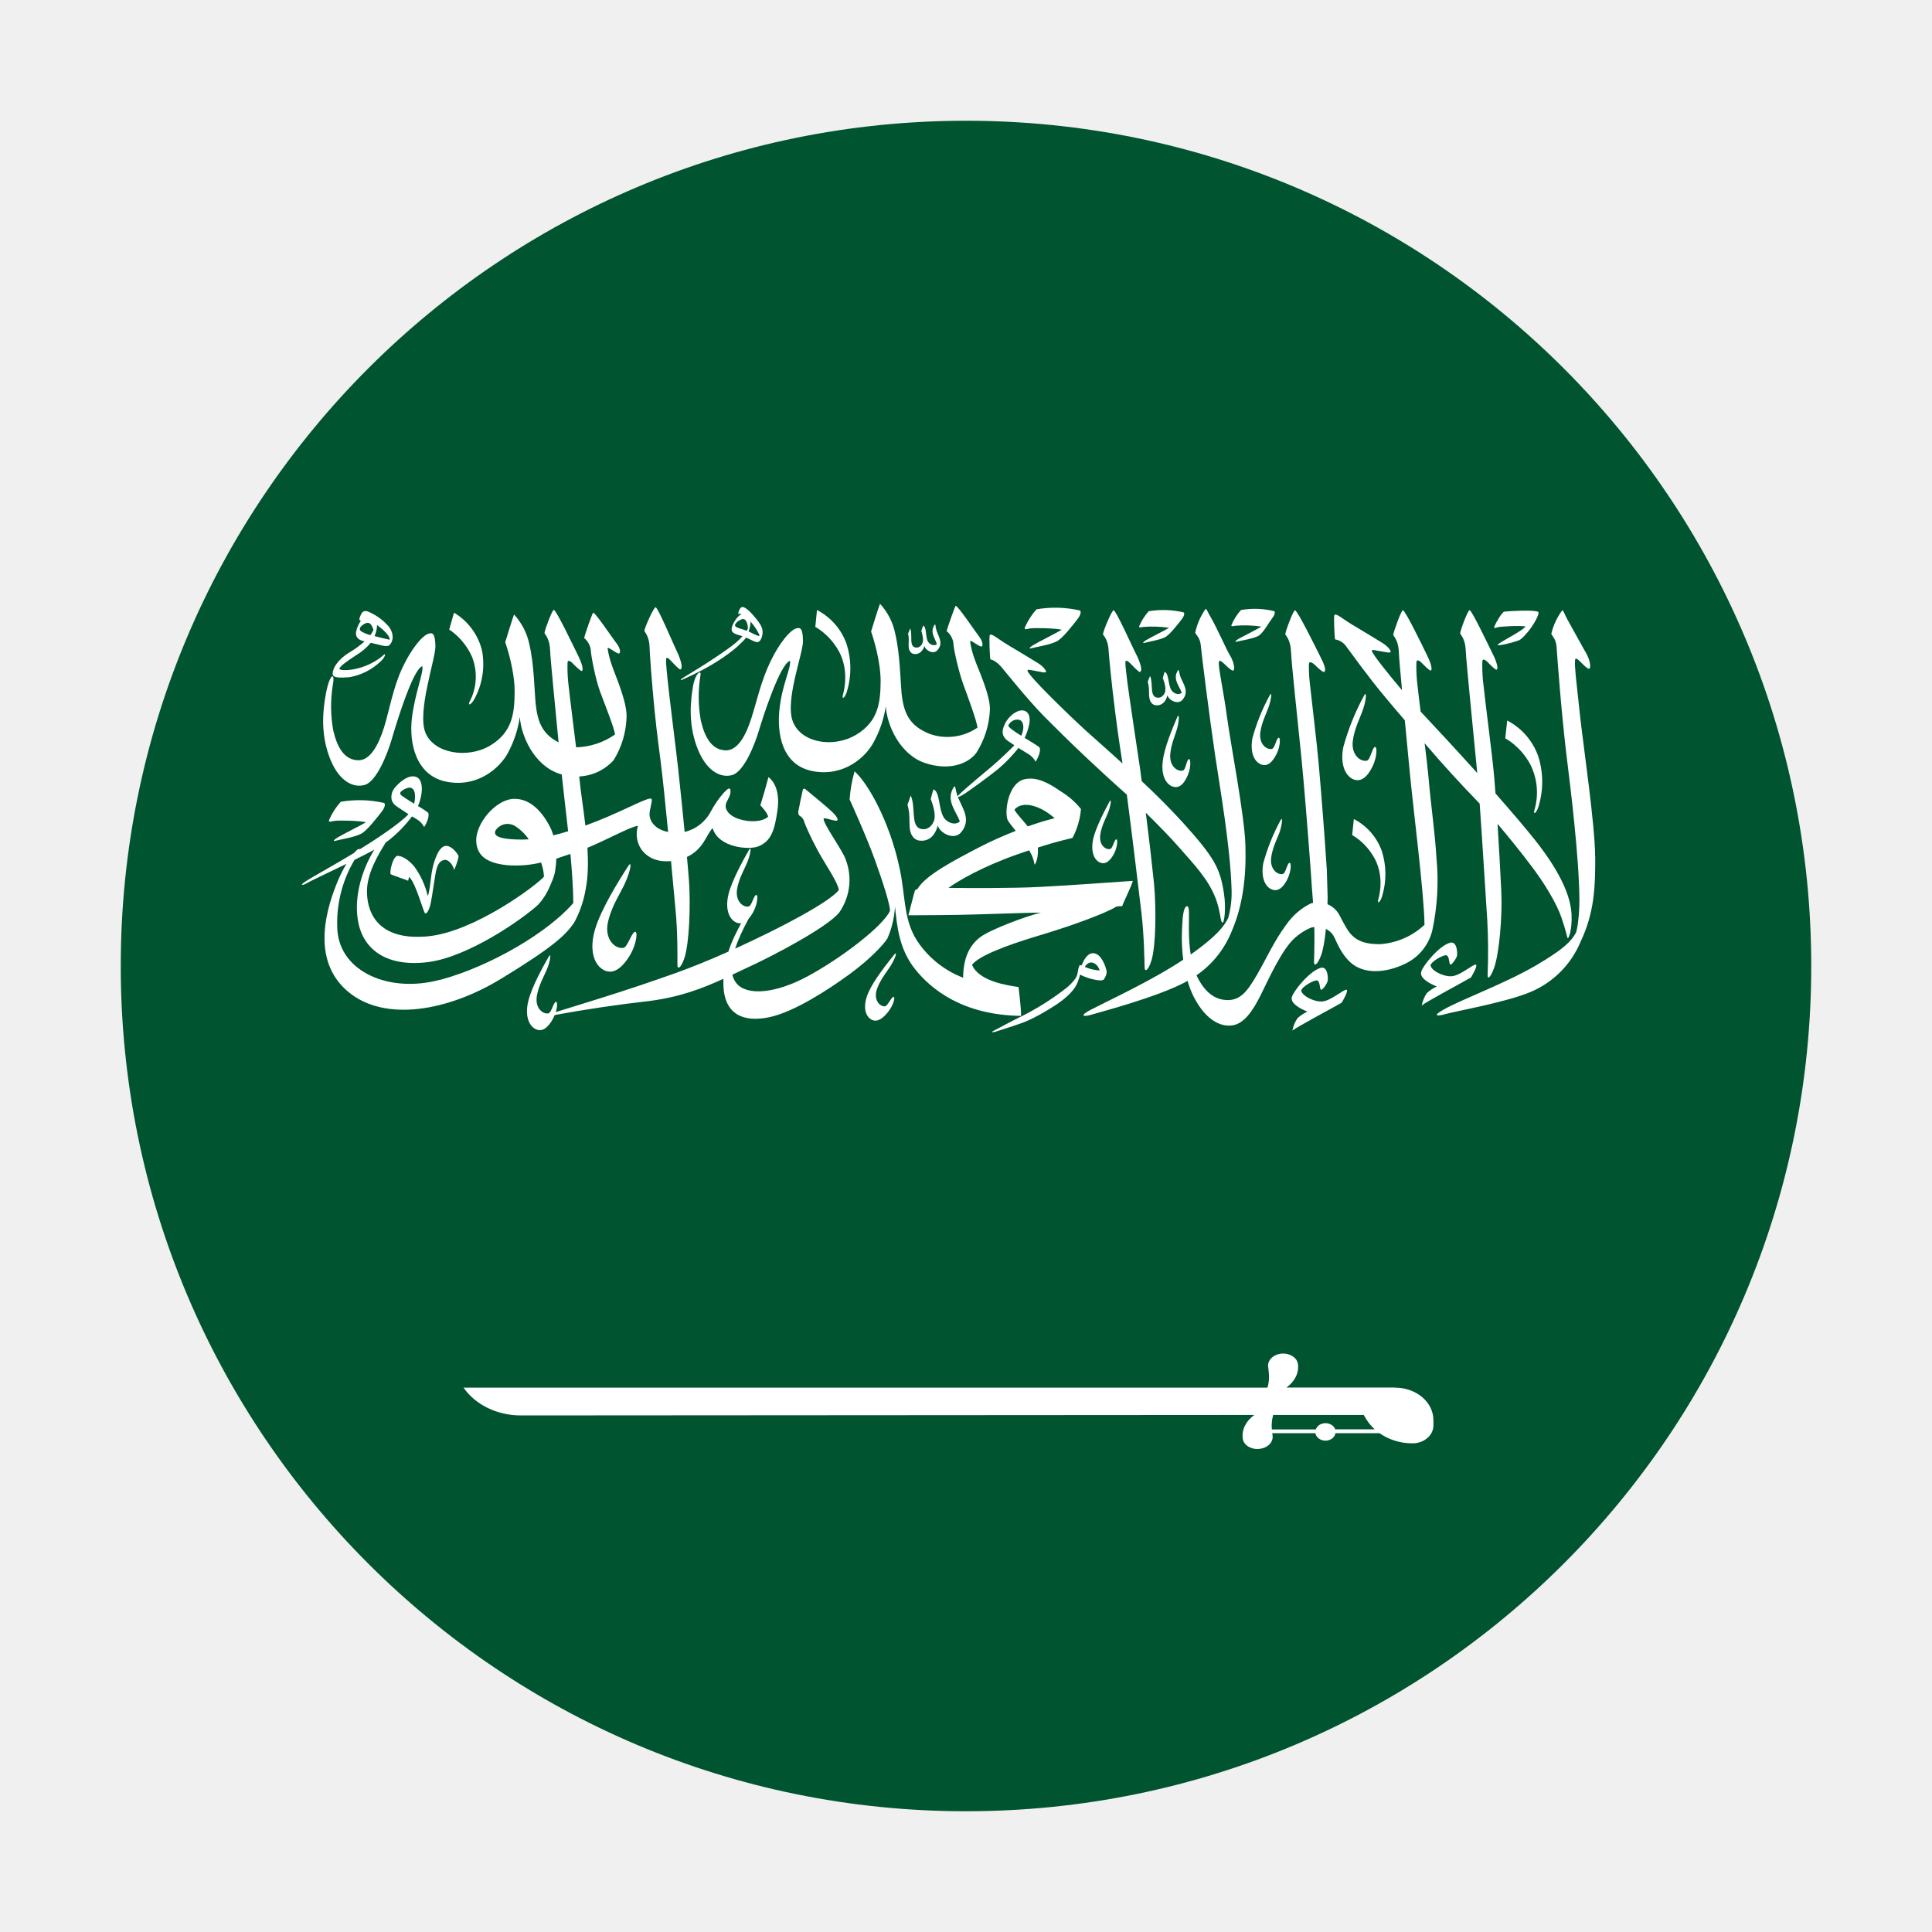
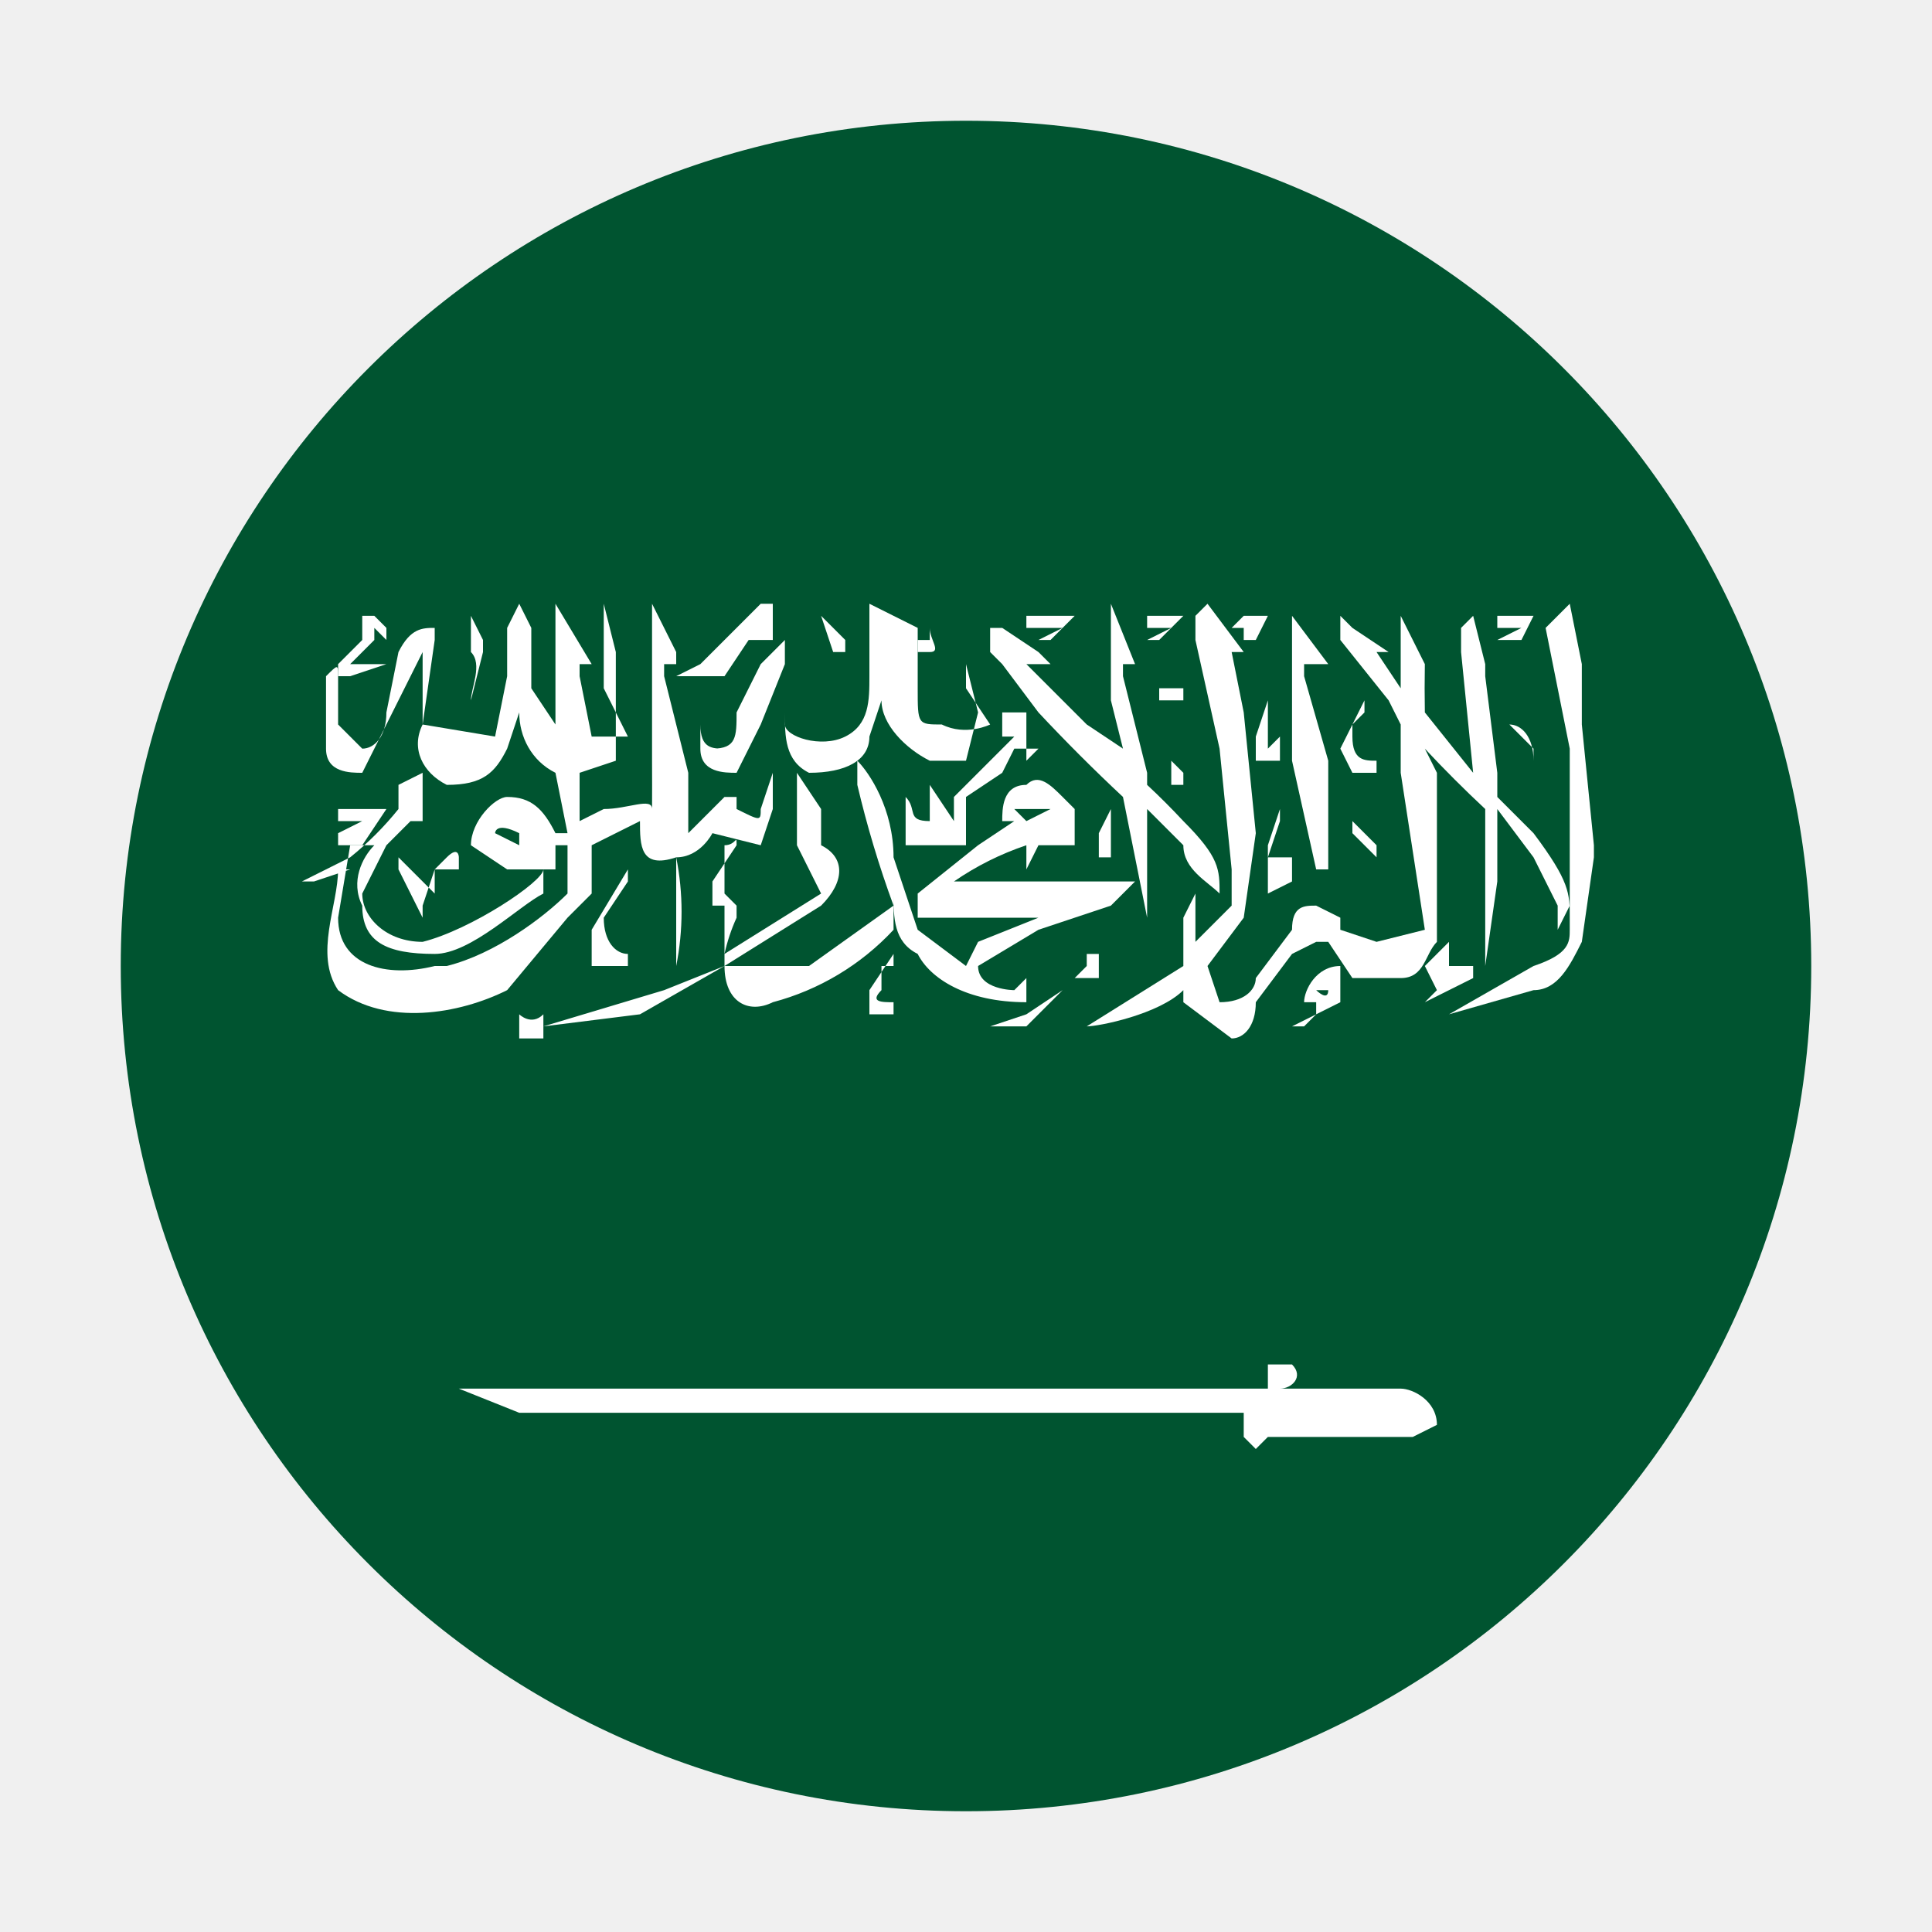
<svg xmlns="http://www.w3.org/2000/svg" width="16" height="16" fill="none">
-   <path d="M15 8A7 7 0 1 1 1 8a7 7 0 0 1 14 0z" fill="#005430" />
-   <path d="M13.21 7.09c0-.25-.098-.921-.123-1.147-.024-.225-.05-.43-.043-.477.005-.047.077.064.115.073.02-.004.01-.074-.025-.133-.024-.04-.106-.192-.156-.28-.023-.043-.028-.067-.04-.072a.529.529 0 0 0-.091.196c.024.037.041.055.045.12.004.065.038.53.081.884.033.266.104.839.107 1.195 0 .117-.013.228-.028.274-.04.073-.103.138-.335.274-.262.152-.61.278-.76.363-.094.053-.063.06.018.037s.5-.097.703-.183a.773.773 0 0 0 .41-.411c.115-.243.124-.448.123-.713zM12.401 5.195c.02-.007.188-.016.233-.007-.03.042-.23.136-.231.153.005.011.138-.022.18-.04.028-.016.046-.042.066-.063.048-.055.105-.156.09-.17-.022-.02-.25-.007-.28-.003-.02.003-.072.094-.081.118-.01.023.003.02.023.012z" fill="#fff" />
-   <path d="M12.743 6.673a.695.695 0 0 0-.004-.41.534.534 0 0 0-.257-.296l-.016.148s.123.061.206.213a.517.517 0 0 1 .034.386c-.007.038.02.017.037-.04zM11.447 7.419a.628.628 0 0 0-.003-.37.48.48 0 0 0-.232-.266l-.014.133s.11.055.185.192c.048.087.068.21.03.347-.006.034.019.016.034-.036zM6.948 5.395c.05.092.071.222.031.366-.006.036.02.016.036-.038a.662.662 0 0 0-.004-.39.507.507 0 0 0-.245-.281l-.014.14s.116.058.196.203zM3.91 5.442a.446.446 0 0 1-.023.373c-.013.035.02.018.046-.034a.605.605 0 0 0 .059-.393.505.505 0 0 0-.232-.314l-.04.14s.123.073.19.228z" fill="#fff" />
-   <path d="M4.75 7.65a.886.886 0 0 0 .1-.285c.021-.103.022-.223.015-.344.161-.066.353-.174.418-.182-.045.15.06.313.274.292l.038.409c.018.181.015.41.015.45-.001.04.028.033.058-.056.04-.12.052-.431.038-.637a9.657 9.657 0 0 0-.017-.2c.138-.064.161-.187.213-.239.046.162.302.184.382.15.098-.043.13-.12.155-.3.025-.18-.048-.253-.075-.272a5.603 5.603 0 0 1-.067.233s.061.063.064.095c-.05.044-.154.047-.241.019-.088-.029-.115-.08-.11-.116.005-.035.038-.067.04-.11 0-.043-.02-.03-.056.008a.826.826 0 0 0-.106.153.334.334 0 0 1-.218.172 43.79 43.79 0 0 0-.055-.535c-.007-.07-.082-.666-.087-.733-.005-.058-.014-.127-.012-.16.001-.025.017-.015.042.012s.07.074.077.07c.025-.012 0-.09-.034-.16s-.148-.344-.171-.355c-.013-.006-.09.163-.094.196.012.021.043.054.044.147 0 .026.017.271.04.503.02.205.048.4.05.422.02.156.042.376.063.593-.123-.024-.156-.105-.154-.15.004-.053.027-.112.016-.125-.024-.014-.165.064-.363.149-.056.024-.118.049-.184.073-.017-.147-.04-.288-.05-.395V6.43a.407.407 0 0 0 .284-.135.713.713 0 0 0 .107-.36c.004-.123-.095-.346-.119-.418a.77.77 0 0 1-.038-.145c-.002-.024.054.029.089.04.024.004.015-.047-.014-.083-.029-.035-.185-.27-.196-.254-.007.01-.07.183-.073.21.024.016.053.06.055.103.002.043.037.23.075.335.038.105.12.305.125.36a.589.589 0 0 1-.322.106c-.022-.183-.05-.395-.066-.545A1.299 1.299 0 0 1 4.7 5.49c0-.025.019-.022.044.005.026.026.065.064.074.062.017-.006.002-.064-.033-.133-.035-.07-.173-.362-.198-.373-.012-.005-.074.159-.078.192.012.021.044.053.047.146.003.075.039.438.07.759-.13-.067-.174-.162-.19-.322-.011-.112-.012-.317-.052-.49a.52.52 0 0 0-.127-.247c-.013.032-.073.23-.073.23.02.057.08.249.078.415-.002.166-.015.328-.202.44-.187.112-.468.067-.537-.107-.07-.175.085-.613.083-.716-.003-.104-.021-.118-.065-.1-.043.016-.132.116-.208.278-.077.162-.111.363-.154.5-.044.137-.113.275-.22.267-.108-.007-.166-.105-.199-.246a1.11 1.11 0 0 1-.004-.376c.023-.12-.03-.095-.061.093-.02.116-.04.3.03.494.069.194.187.266.29.241.104-.024.195-.265.227-.373.032-.109.175-.589.256-.612.011.054-.063.228-.087.432-.024.204.032.478.292.526.26.047.438-.12.502-.237a.906.906 0 0 0 .1-.301c.01.156.117.4.325.47l.022.007c.013.128.034.295.053.47a1.98 1.98 0 0 1-.123.034.397.397 0 0 0-.017-.049c-.064-.136-.17-.261-.316-.253-.149.01-.312.207-.305.352.005.097.059.177.255.197a.9.9 0 0 0 .282-.022.4.4 0 0 1 .024.117c-.062.072-.576.457-.96.494-.385.037-.502-.163-.506-.364-.003-.153.09-.306.155-.412.093-.067.17-.152.218-.217l.037.022a.166.166 0 0 1 .064.066c.009-.013.048-.083.033-.118a.603.603 0 0 0-.084-.055c.044-.109.044-.217-.013-.241-.064-.027-.147.047-.183.093a.12.12 0 0 0-.025.073c0 .03.013.056.047.079l.095.063c-.084.087-.283.216-.404.291-.005-.01-.022 0-.046.029l-.033.02c-.097.06-.33.189-.375.22-.046.032-.017.026 0 .02.032-.018.074-.04.122-.062l.222-.107a1.124 1.124 0 0 0-.067.131c-.091.215-.239.66.081.928.306.256.832.158 1.268-.108.436-.266.53-.36.599-.457zM3.328 6.59c-.016-.011-.018-.026-.005-.036a.13.13 0 0 1 .058-.03c.049-.01.068.046.049.132a1.49 1.49 0 0 1-.102-.066zm1 .363c-.222 0-.232-.04-.228-.065.004-.025.073-.095.161-.05a.4.4 0 0 1 .118.113.767.767 0 0 1-.05.002zm-.68 1.16c-.42.115-.83-.062-.854-.41a1.022 1.022 0 0 1 .142-.582c.06-.03.117-.058.164-.084-.11.176-.174.412-.131.611.049.226.246.363.581.319.332-.044.78-.357.907-.475a.528.528 0 0 0 .1-.16c.014-.032.034-.075.041-.123a.726.726 0 0 0 .009-.098l.117-.039c.013.143.023.284.024.406-.207.241-.68.522-1.1.636zM10.988 7.2a40.597 40.597 0 0 0-.067-.872c-.017-.19-.05-.453-.075-.683-.006-.058-.007-.113-.006-.146 0-.025.026-.015.052.01.026.027.066.06.073.056.025-.013-.005-.077-.04-.146-.035-.069-.175-.354-.2-.365-.012-.005-.077.165-.081.199.012.02.044.053.048.146.003.093.05.522.085.869.024.24.055.634.077.93-.001.001.02.283.023.314.014.183.007.412.005.452-.001.04.028.033.06-.056.032-.09.05-.293.053-.475l-.007-.234zM9.797 6.381c-.043.013-.11-.032-.106-.127.005-.086.042-.166.056-.216.02-.07.02-.138.003-.1-.037.086-.107.25-.12.363-.015.112.021.184.07.208.063.031.107-.018.137-.09.03-.069.024-.15.004-.13-.017.02-.023.086-.044.092zM9.178 6.726c.023-.06.028-.12.01-.087-.039.073-.113.213-.135.31-.021.098.005.164.047.189.052.031.095-.009.127-.07.03-.06.032-.13.013-.115-.016.016-.027.074-.046.078-.039.009-.094-.035-.082-.118.01-.075.05-.144.066-.187zM7.377 7.997c.038-.061.057-.125.03-.093-.058.072-.17.212-.215.315-.045.102-.031.18.01.214.05.044.105.008.153-.053.047-.059.065-.136.04-.123-.021.015-.046.076-.067.077-.045.002-.096-.056-.065-.145.029-.08.086-.147.114-.192zM10.535 6.202c-.044.01-.109-.038-.098-.133.01-.085.052-.163.069-.213.024-.069.028-.136.01-.099a1.645 1.645 0 0 0-.144.356c-.02.111.011.185.06.212.06.034.107-.013.141-.083.033-.068.033-.148.011-.13-.018.019-.028.085-.05.09zM10.521 7.36c.06.035.108-.012.142-.082.033-.068.033-.149.011-.13-.018.018-.028.084-.05.09-.043.01-.108-.038-.097-.133.01-.085.052-.163.07-.213.023-.069.027-.136.008-.099a1.637 1.637 0 0 0-.143.356c-.02.11.011.185.06.212zM11.286 5.88c.03-.083.034-.164.011-.12a1.98 1.98 0 0 0-.173.43c-.025.135.014.225.072.258.072.04.13-.016.171-.101.04-.082.04-.18.014-.158-.022.023-.034.103-.06.11-.053.013-.131-.046-.118-.16.012-.104.063-.198.083-.259z" fill="#fff" />
-   <path d="M5.173 7.32c.048-.1.065-.202.03-.148-.078.12-.224.355-.274.521-.05.166-.013.283.056.331.086.06.165-.005.229-.108.06-.098.073-.221.038-.196-.03.026-.057.125-.09.13-.068.011-.159-.072-.127-.214.028-.128.104-.242.138-.315zM11.774 8.327c.036-.03.35-.198.408-.232 0 0 .059-.096.041-.106-.018-.01-.132.094-.204.096-.071.003-.169-.049-.172-.092.01-.032.095-.08.126-.082.031-.002.026.068.037.077.01.008.051-.049.056-.072.005-.024.001-.123-.056-.109-.09.023-.225.188-.24.24-.016.053.068.098.129.123a.307.307 0 0 0-.08.052s-.03.035-.045.105zM10.703 8.535c.036-.03.35-.197.408-.231 0 0 .059-.096.041-.107-.018-.01-.132.094-.204.097-.071.003-.169-.05-.172-.092.01-.032.095-.08.126-.083.031-.002.026.069.037.077.01.009.051-.048.056-.072.005-.024.001-.123-.056-.109-.09.023-.225.189-.24.241-.016.052.068.098.129.122a.307.307 0 0 0-.08.052s-.031.035-.045.105zM8.29 5.52c.028.033.213.266.357.413a14.662 14.662 0 0 0 .685.648c.046.35.099.796.121.98.022.181.025.41.026.45 0 .04.03.032.057-.058.037-.12.04-.432.021-.637a24.05 24.05 0 0 0-.068-.585c.107.105.209.21.277.288.126.144.232.253.296.407.046.11.041.197.06.214.016.015.034-.116.014-.243-.032-.206-.077-.294-.343-.588a6.043 6.043 0 0 0-.338-.34l-.012-.093c-.01-.07-.1-.664-.107-.73-.006-.059-.017-.127-.016-.16 0-.025.017-.015.043.01.026.027.07.073.078.069.026-.013-.002-.09-.038-.159-.035-.069-.156-.341-.18-.352-.013-.005-.085.165-.089.199.013.02.045.053.048.146.001.026.024.27.054.502.025.204.057.398.06.42v.002c-.12-.11-.226-.202-.29-.26-.151-.137-.484-.46-.497-.508-.003-.015.023-.006.07.002.048.007.09.023.083 0-.004-.01-.022-.038-.067-.066-.046-.028-.163-.1-.25-.151-.086-.052-.13-.095-.147-.082-.009.006-.001.181.004.203.022.002.06.027.088.06z" fill="#fff" />
-   <path d="M8.527 5.205c.036-.007.205-.003.266.01-.025.017-.198.104-.232.125-.034.02-.043.033-.026.03.05-.013.161-.03.215-.058.05-.023.136-.138.17-.18.033-.043.033-.065.025-.076a.917.917 0 0 0-.361-.01.551.551 0 0 0-.095.147c-.009.022.003.02.038.012zM9.467 5.192a.964.964 0 0 1 .215.007c-.021.014-.16.084-.188.101-.027.017-.034.026-.02.025.04-.011.13-.025.173-.047.04-.02.11-.112.137-.146.026-.034.026-.052.02-.06a.734.734 0 0 0-.291-.01.442.442 0 0 0-.077.12c-.007.017.003.016.031.01zM10.231 5.182a.963.963 0 0 1 .215.007c-.02.015-.16.085-.188.101-.027.017-.034.027-.02.025.04-.01.137-.025.18-.047.04-.019.089-.111.116-.146.026-.034.026-.051.02-.06a.664.664 0 0 0-.277-.01.445.445 0 0 0-.077.12c-.007.017.003.016.031.01zM9.755 5.552c-.046.07.011.128.032.185-.028.025-.071.002-.085-.02-.03-.046-.02-.139-.057-.153-.009.025-.015.053-.015.053s.028.064.02.106c-.004.025-.026.055-.056.055-.08.002-.04-.115-.07-.18l-.019.048a.26.26 0 0 1 .01.055c.001.028 0 .058.004.082.007.033.025.055.054.058.06.004.086-.044.095-.083.01.04.089.084.127.035.052-.065.01-.12-.016-.18-.018-.046-.013-.075-.024-.061zM7.526 5.364c.004.03.02.049.044.052.05.006.076-.034.086-.067.006.035.072.076.108.035.047-.054.014-.103-.006-.156-.014-.04-.008-.065-.018-.054-.042.06.004.111.019.161-.025.02-.061 0-.073-.02-.024-.04-.01-.12-.04-.134-.01.021-.016.045-.016.045s.02.056.012.091c-.005.022-.025.047-.051.046-.069-.001-.03-.1-.053-.159-.006.014-.01.029-.018.042a.21.21 0 0 1 .006.048c0 .024-.003.05 0 .07zM9.144 8.108c.008-.012.025-.045.02-.068-.004-.022-.032-.117-.086-.14-.053-.024-.094.026-.12.094H8.94a.216.216 0 0 0-.014.053c-.006.04-.017.065-.085.127a2.178 2.178 0 0 1-.366.235c-.12.058-.208.109-.24.124s-.023.02.01.011c.031-.01.192-.06.256-.087.064-.027.142-.07.236-.13.105-.068.168-.136.189-.196a.636.636 0 0 0 .019-.06s.04.024.106.039c.067.015.085.01.093-.002zm-.09-.134c.03.011.048.043.053.063a.381.381 0 0 1-.123-.029c.016-.03.044-.044.07-.034z" fill="#fff" />
-   <path d="M8.435 8.174c-.093-.013-.328-.048-.385-.183.048-.07.27-.158.547-.241.278-.082.568-.19.646-.241.017-.006.05-.004.05-.004.014-.04.084-.18.088-.21-.077.005-.556.04-.768.05-.213.012-.622.01-.758.008.083-.06.282-.176.566-.276l.102-.035a.326.326 0 0 1 .045.119c.018-.019.032-.08.027-.142.165-.053.25-.07.287-.08a.621.621 0 0 0 .07-.239.639.639 0 0 0-.17-.148c-.095-.066-.197-.123-.3-.098-.139.034-.167.289-.134.343.01.017.035.047.064.084a3.1 3.1 0 0 0-.303.136c-.21.11-.443.23-.511.345l-.02.01c-.005.01-.049.189-.055.208.044-.001.369 0 .595-.008.227-.007.425-.014.502-.014-.115.027-.415.138-.502.203-.086.066-.14.166-.142.336a.804.804 0 0 1-.359-.274c-.142-.192-.112-.389-.17-.647-.082-.375-.259-.691-.37-.788a1.157 1.157 0 0 0-.041.232s.138.303.208.497c.07.193.13.384.126.427-.057.125-.398.388-.681.541-.27.146-.506.162-.59.058a.174.174 0 0 1-.034-.071l.11-.052c.242-.11.672-.34.773-.46a.471.471 0 0 0 .043-.472c-.063-.118-.163-.255-.17-.303-.007-.023.064.01.106.012.02-.002.01-.029-.034-.072-.034-.034-.168-.144-.22-.187-.012-.011-.022-.007-.025.005-.01.044-.03.138-.038.185l.006.023c.014.01.031.019.04.043.011.035.052.131.118.253.067.122.163.256.173.324-.079.1-.474.31-.859.485.024-.073.062-.156.112-.248a.3.3 0 0 0 .039-.057c.038-.07.042-.155.018-.137-.02.02-.034.089-.057.093-.046.01-.112-.044-.096-.144.015-.089.064-.17.084-.221.03-.072.037-.143.015-.104-.049.086-.141.252-.17.368-.028.117.002.196.052.227a.077.077 0 0 0 .053.013c-.034.064-.076.142-.106.235-.155.07-.306.13-.43.175-.448.16-.768.253-.991.323l-.009.004c.017-.053.014-.098-.003-.084-.02.019-.034.088-.057.093-.047.01-.113-.045-.096-.144.015-.09.063-.17.084-.222.029-.071.036-.142.015-.104-.05.086-.142.253-.17.369-.028.116.002.195.051.226.062.039.114-.008.154-.081l.014-.03a11.304 11.304 0 0 1 .783-.116c.26-.034.44-.105.614-.184v.058c.01.238.166.305.38.26.206-.043.494-.231.667-.358.18-.132.283-.25.31-.292a.763.763 0 0 0 .064-.265c.016.145.029.346.167.518.127.159.387.38.877.386.002-.058-.021-.239-.021-.239zm-.033-1.47c.07-.079.22-.028.332.072a2.21 2.21 0 0 0-.222.068c-.05-.062-.108-.121-.11-.14zM5.647 5.63c.032-.014.13-.057.235-.118.104-.06.203-.133.25-.182.02-.019.036-.033.046-.05.032.013.053.026.067.031.02.008.047.02.065-.038.017-.058-.006-.095-.04-.139-.03-.037-.075-.093-.113-.106-.032-.012-.047.058-.042.056h.021l.005.002c-.044.022-.078.09-.081.114-.004.026.001.045.064.061l.025.008c-.052.061-.15.125-.216.17-.094.064-.227.144-.265.167-.038.023-.035.03-.02.025zm.566-.45.003-.032c.044.05.077.11.074.118-.02.002-.046-.017-.09-.036a.373.373 0 0 0 .013-.05zm-.127 0c0-.01.017-.036.053-.05.036-.015.052.025.055.074l-.01.02-.033-.012c-.034-.01-.057-.015-.065-.033z" fill="#fff" />
-   <path d="M7.994 6.57c.051-.035.193-.137.274-.203.056-.047.122-.115.166-.173l.078.048a.168.168 0 0 1 .065.066c.008-.013.048-.083.032-.118-.01-.011-.066-.044-.123-.079.029-.065.07-.178.012-.218-.05-.033-.133.022-.172.094-.031.06-.036.11.025.152l.05.033a3.164 3.164 0 0 1-.255.232c-.1.083-.194.165-.21.184l-.005.008c-.022-.06-.016-.098-.032-.078-.07.109.018.197.05.285-.043.039-.11.003-.131-.03-.047-.07-.032-.214-.087-.236-.014.039-.023.082-.023.082s.042.097.031.162c-.007.04-.041.085-.087.086-.122.003-.062-.177-.11-.279-.009.025-.016.052-.027.075a.389.389 0 0 1 .015.085c.003.043 0 .089.006.126.01.051.04.085.083.088.091.008.133-.066.147-.126.016.062.136.13.196.054.079-.1.016-.185-.025-.279L7.933 6.6c.005.002.026-.007.06-.03zm.356-.562c.03-.056.094-.06.113-.031.016.023.017.068-.006.116-.056-.035-.106-.069-.107-.085z" fill="#fff" />
-   <path d="M6.003 6.214c-.108-.007-.166-.105-.199-.246a1.11 1.11 0 0 1-.003-.376c.009-.047-.042-.023-.062.093-.02.116-.04.3.03.494s.187.266.29.241c.104-.024.195-.265.227-.373.032-.109.175-.55.256-.574.012.054-.063.19-.086.394-.024.204.017.472.278.52.26.047.437-.121.5-.238a.905.905 0 0 0 .102-.3c.009.156.116.4.325.47.201.067.355.006.423-.082a.717.717 0 0 0 .114-.36c.004-.122-.102-.346-.126-.417a.765.765 0 0 1-.038-.145c-.002-.025.054.028.089.039.024.005.015-.047-.014-.082-.028-.035-.185-.27-.196-.254-.006.01-.069.183-.073.21.025.016.053.06.056.103.001.043.043.23.081.335.038.104.113.305.118.36a.44.44 0 0 1-.401.05c-.16-.067-.21-.164-.228-.339-.01-.111-.012-.317-.052-.489A.52.52 0 0 0 7.288 5c-.014.032-.074.23-.074.23.02.057.08.25.079.415-.002.166-.016.329-.203.44-.187.112-.454.068-.523-.107-.07-.174.085-.567.083-.67-.002-.104-.02-.118-.064-.101-.044.017-.133.117-.209.279-.077.162-.11.324-.154.46-.043.138-.113.276-.22.268zM2.883 5.61a.496.496 0 0 0 .273-.136c.029-.027.044-.067.024-.052-.153.136-.358.14-.37.117.006-.023.06-.06.138-.112a.471.471 0 0 0 .122-.103l.009.001c.058.013.125.038.146.018.033-.033.038-.087.002-.145a.455.455 0 0 0-.165-.127c-.061-.033-.073.02-.081.038-.008.017-.005.032.008.032a.231.231 0 0 0-.04.091.064.064 0 0 0 .008.046.077.077 0 0 0 .035.026l.027.008a.811.811 0 0 1-.128.093c-.05.03-.11.084-.129.139-.018.055-.011.075.121.065zm.234-.388.005-.029v-.017c.042.03.109.087.105.122-.027-.006-.077-.017-.125-.03a.292.292 0 0 0 .015-.046zm-.124.008c-.031-.024-.001-.049.026-.064.035-.02.056-.004.074.05a.215.215 0 0 1-.026.044.367.367 0 0 1-.074-.03zM3.28 7.093c-.038.033-.053.14-.045.146.007.007.126.046.145.055l.008-.032c.057.05.12.302.134.303.014 0 .034-.028.047-.095.012-.062.024-.155.037-.23.012-.07.03-.11.072-.118.042-.007.073.046.084.082 0 0 .03-.07.036-.113-.007-.023-.073-.109-.126-.08-.053.028-.087.149-.098.224-.01.076-.02.17-.032.184a.674.674 0 0 0-.112-.244c-.06-.072-.13-.099-.15-.082zM2.773 6.964c.05-.013.161-.03.215-.058.05-.023.136-.138.17-.18.033-.043.033-.065.024-.076a.915.915 0 0 0-.36-.01.548.548 0 0 0-.095.147c-.009.022.003.02.038.012.036-.007.205-.003.266.01-.025.017-.198.104-.232.125-.034.02-.043.033-.026.03zM13.015 7.576c-.005-.128-.068-.325-.308-.626-.083-.104-.2-.24-.322-.379l-.01-.127c-.016-.191-.07-.581-.094-.812a1.336 1.336 0 0 1-.005-.152c0-.026.019-.022.045.004.025.027.065.065.073.062.017-.006.002-.064-.033-.133s-.166-.348-.19-.36c-.013-.005-.075.16-.079.193.012.02.044.053.047.146.004.093.06.644.093.99l.002.02c-.184-.204-.357-.39-.428-.465l-.041-.044a10.965 10.965 0 0 1-.03-.254 1.252 1.252 0 0 1-.005-.152c0-.026.02-.023.045.004.026.026.065.065.073.062.018-.006.002-.064-.033-.133-.034-.07-.172-.355-.196-.366-.012-.006-.077.172-.081.205.012.02.044.053.047.146.001.04.012.16.026.311-.122-.144-.241-.294-.25-.325-.003-.015.023-.006.07.002.048.007.093.022.085-.002-.004-.01-.022-.038-.067-.066-.046-.028-.162-.1-.249-.151-.087-.052-.13-.095-.148-.082-.009.006 0 .181.004.203a.138.138 0 0 1 .088.052c.026.034.192.266.324.422.037.046.097.115.166.196l.04.418c.026.284.122 1.033.123 1.276a.599.599 0 0 1-.364.16c-.15.002-.23-.037-.29-.147-.02-.034-.037-.068-.054-.1a.2.2 0 0 0-.218-.094l-.013.003-.024.012a.542.542 0 0 0-.18.162c-.103.138-.169.289-.245.419-.08.136-.141.227-.28.205-.1-.015-.174-.1-.22-.202a.807.807 0 0 0 .292-.366c.09-.209.121-.444.113-.71-.007-.249-.122-.835-.152-1.06-.03-.224-.073-.409-.068-.457.005-.046.079.063.117.07.02-.003.009-.073-.028-.132-.025-.04-.104-.221-.156-.31-.025-.04-.03-.065-.042-.07a.527.527 0 0 0-.087.199c.025.036.043.053.048.118.006.065.065.543.117.895.039.265.125.747.136 1.104a.769.769 0 0 1-.028.246c-.037.071-.097.15-.31.301-.033-.212.003-.385-.028-.401-.036.004-.041.103-.045.225-.002.057 0 .135.011.219-.261.173-.607.332-.769.416-.095.05-.06.061.02.036.08-.024.523-.14.76-.263l.025-.014a.757.757 0 0 0 .044.118c.08.164.193.262.316.252.104-.008.178-.118.244-.249.066-.133.178-.385.288-.48a.481.481 0 0 1 .128-.081s.075-.025.143.02c.025.016.044.039.055.065.027.059.06.134.125.197.116.111.302.088.442.024a.414.414 0 0 0 .242-.285 1.96 1.96 0 0 0 .034-.6c-.012-.213-.046-.43-.065-.66a8.086 8.086 0 0 0-.033-.289 10.33 10.33 0 0 0 .456.5c.025.348.05.783.063.966a4.8 4.8 0 0 1 .003.451c-.002.04.02.033.053-.055.043-.119.07-.43.06-.636a37.618 37.618 0 0 0-.031-.558c.106.125.206.25.27.336.117.15.223.33.26.442.038.112.042.145.049.165.007.02.04-.062.034-.19zM11.058 11.838c-.01-.03-.043-.052-.081-.052-.038 0-.07.022-.08.052h-.364a.32.32 0 0 1 .011-.12h.75l.02.034a.37.37 0 0 0 .071.085h-.327zm.496-.347h-.9c.069-.05.105-.122.095-.195-.006-.046-.052-.08-.108-.086h-.028c-.069.007-.118.056-.111.11l.003.02.003.032a.32.32 0 0 1-.011.12H3.839c.098.142.279.23.473.23l6.076-.004c-.07.05-.106.122-.096.196.007.054.068.092.136.085.069-.006.118-.055.111-.11l-.003-.02h.357c.007.035.042.062.084.062s.077-.027.083-.062h.364a.477.477 0 0 0 .274.084c.096 0 .173-.067.173-.148v-.043c0-.15-.142-.27-.317-.27z" fill="#fff" />
+   <path d="M15 8A7 7 0 1 1 1 8a7 7 0 0 1 14 0Z" fill="#005430" />
+   <path d="m13.2 7-.1-1v-.5L13 5l-.2.2.2 1V7.7c0 .1 0 .2-.3.3l-.7.4c-.1 0-.1 0 0 0l.7-.2c.2 0 .3-.2.4-.4l.1-.7ZM12.4 5.2h.2l-.2.1h.2l.1-.2H12.4v.1Z" fill="#fff" />
+   <path d="M12.7 6.7v-.4c0-.2-.1-.3-.2-.3V6l.2.2v.4ZM11.4 7.4V7l-.2-.2v.1l.2.2v.4ZM7 5.4v.4-.5l-.2-.2.1.3ZM4 5.4l-.1.4c0-.1.1-.3 0-.4L3.9 5v.1l.1.2Z" fill="#fff" />
+   <path d="m4.7 7.6.2-.2V7l.4-.2c0 .2 0 .4.3.3V8a2.3 2.3 0 0 0 0-.9c.2 0 .3-.2.3-.2l.4.1.1-.3v-.3l-.1.3c0 .1 0 .1-.2 0 0 0-.1 0 0 0v-.1H6l-.1.1-.2.2v-.5l-.2-.8v-.1h.1v-.1L5.4 5v1.3a34 34 0 0 1 0 .4c0-.1-.2 0-.4 0l-.2.1v-.4l.3-.1v-.9L5 5V5.7l.2.4h-.3l-.1-.5v-.1h.1L4.6 5v1l-.2-.3v-.5l-.1-.2-.1.2v.4l-.1.5-.6-.1.1-.7v-.1c-.1 0-.2 0-.3.2l-.1.5c0 .2-.1.3-.2.3l-.2-.2v-.4c0-.1 0-.1-.1 0v.6c0 .2.2.2.3.2l.2-.4.3-.6V6c-.1.2 0 .4.2.5.3 0 .4-.1.5-.3l.1-.3c0 .2.1.4.3.5l.1.5h-.1c-.1-.2-.2-.3-.4-.3-.1 0-.3.2-.3.4l.3.2h.3c0 .1-.6.5-1 .6-.3 0-.5-.2-.5-.4l.2-.4.2-.2h.1v-.4l-.2.1v.2a2.6 2.6 0 0 1-.4.4l-.4.2h.1l.3-.1h-.1c0 .3-.2.7 0 1 .4.3 1 .2 1.4 0l.5-.6Zm-1.4-1h.1Zm1 .4-.2-.1s0-.1.2 0ZM3.6 8c-.4.1-.8 0-.8-.4l.1-.6h.2c-.1.1-.2.3-.1.5 0 .3.2.4.6.4.3 0 .7-.4.9-.5v-.2h.1V7h.1v.4c-.2.2-.6.5-1 .6ZM11 7.2v-.9l-.2-.7v-.1h.2l-.3-.4V6.3l.2.9V8v-.8ZM9.8 6.4l-.1-.1V6s0-.1 0 0v.5h.1v-.2ZM9.2 6.7l-.1.2v.2h.1V7s-.1 0 0 0v-.3ZM7.4 8v-.1l-.2.3v.2h.2v-.1c-.1 0-.2 0-.1-.1V8ZM10.5 6.2v-.4l-.1.3v.2h.2V6v.1ZM10.5 7.4l.2-.1V7v.1h-.2l.1-.3v-.1l-.1.3v.3ZM11.3 5.9v-.1l-.2.4.1.2h.2v-.2.1c-.1 0-.2 0-.2-.2V6Z" fill="#fff" />
+   <path d="M5.2 7.3v-.1l-.3.5V8h.3v-.3.2c-.1 0-.2-.1-.2-.3l.2-.3ZM11.8 8.3l.4-.2V8h-.4.2v-.2l-.2.2.1.2-.1.1ZM10.7 8.5l.4-.2v-.1H11c0 .1-.1 0-.1 0h.2V8c-.2 0-.3.2-.3.3h.1v.1l-.1.1ZM8.3 5.5l.3.4a14.7 14.7 0 0 0 .7.7l.2 1V8 6.7l.3.3c0 .2.2.3.3.4v.2-.2c0-.2 0-.3-.3-.6a6 6 0 0 0-.3-.3v-.1l-.2-.8v-.1h.1L9.2 5v.8l.1.4-.3-.2-.5-.5h.2l-.1-.1-.3-.2h-.1v.2Z" fill="#fff" />
+   <path d="M8.5 5.2h.3l-.2.1h.1l.2-.2h-.4v.1ZM9.5 5.2h.2l-.2.1h.1l.2-.2h-.3c0 .1 0 .1 0 0ZM10.2 5.2h.2-.1v.1h.1l.1-.2H10.3ZM9.8 5.6v.1h-.1v-.1.1h-.1v-.1.2h.2v-.2ZM7.5 5.4h.2c.1 0 0-.1 0-.2v.1-.1.1h-.1v-.1.2ZM9.1 8.1v-.2H9V8l-.2.2-.3.2-.3.1h.3l.2-.2.2-.2h.2Zm0-.1H9Z" fill="#fff" />
+   <path d="M8.4 8.2s-.3 0-.3-.2l.5-.3.6-.2.2-.2H7.9a2.4 2.4 0 0 1 .6-.3v.2l.1-.2h.3v-.3l-.1-.1c-.1-.1-.2-.2-.3-.1-.2 0-.2.2-.2.3h.1l-.3.2-.5.4v.2h1l-.5.2L8 8l-.4-.3-.2-.6c0-.4-.2-.7-.3-.8v.2a8.6 8.6 0 0 0 .3 1l-.7.5H6l.8-.5c.2-.2.2-.4 0-.5v-.3l-.2-.3V7l.2.4-.8.5a1.5 1.5 0 0 1 .1-.3v-.2.1l-.1-.1V7c.1 0 .1-.1.1 0l-.2.3v.2h.1V8l-.5.2-1 .3v-.1c-.1.1-.2 0-.2 0l.1-.3s0-.1 0 0l-.1.3v.2h.2v-.1l.8-.1L6 8c0 .3.2.4.4.3a2.1 2.1 0 0 0 1-.6v-.3c0 .2 0 .4.2.5.1.2.4.4.9.4v-.2Zm0-1.5h.3l-.2.1-.1-.1ZM5.6 5.6H6l.2-.3h.2V5h-.1l-.1.1-.2.2-.2.2Zm.6-.4Zm-.1 0Z" fill="#fff" />
+   <path d="m8 6.6.3-.2.1-.2h.1v.1l.1-.1h-.1v-.3h-.2v.2h.1l-.3.3-.2.2s0-.1 0 0v.2l-.2-.3V6.8c-.2 0-.1-.1-.2-.2V7H8v-.3Zm.4-.6Z" fill="#fff" />
+   <path d="M6 6.2c-.1 0-.2 0-.2-.2v-.4.6c0 .2.2.2.3.2l.2-.4.2-.5v.4c0 .2 0 .4.2.5.3 0 .5-.1.5-.3l.1-.3c0 .2.2.4.4.5H8l.1-.4-.1-.4v-.2L8 5V5.7l.2.3s-.2.1-.4 0c-.2 0-.2 0-.2-.3v-.5L7.2 5V5.6c0 .2 0 .4-.2.5-.2.1-.5 0-.5-.1v-.7c0-.1 0-.1 0 0l-.2.2-.2.4c0 .2 0 .3-.2.3ZM2.9 5.6l.3-.1h-.4.1l.2-.2h.1v-.1l-.1-.1H3v.2l-.1.1-.1.1v.1Zm.2-.4.1.1h-.1Zm-.1 0ZM3.3 7v.2l.2.4v-.1l.1-.3h.2v-.1s0-.1-.1 0l-.1.1v.2l-.2-.2-.1-.1ZM2.8 7H3l.2-.3h-.4v.1H3l-.2.1ZM13 7.6c0-.2 0-.3-.3-.7l-.3-.3v-.2l-.1-.8v-.1c.1 0 .1 0 0 0l-.1-.4-.1.1v.2l.1 1-.4-.5a11 11 0 0 1 0-.4l-.2-.4V5.7l-.2-.3h.1l-.3-.2-.1-.1v.2l.4.5.1.2v.4l.2 1.3-.4.1-.3-.1v-.1l-.2-.1c-.1 0-.2 0-.2.2l-.3.4c0 .1-.1.2-.3.2L10 8l.3-.4.1-.7-.1-1-.1-.5h.1L10 5l-.1.1v.2l.2.9.1 1v.3l-.3.3v-.4l-.1.2V8l-.8.5c.1 0 .6-.1.8-.3v.1l.4.3c.1 0 .2-.1.2-.3l.3-.4.2-.1h.1l.2.3h.4c.2 0 .2-.2.3-.3V6.4l-.1-.2a10.3 10.3 0 0 0 .5.5V8l.1-.7v-.6l.3.4.2.4v.2l.1-.2ZM11 11.8h-.5.8-.2Zm.6-.3h-1c.1 0 .2-.1.1-.2h-.2v.2H3.8l.5.2h6v.2l.1.1.1-.1H11.7l.2-.1c0-.2-.2-.3-.3-.3Z" fill="#fff" />
</svg>
